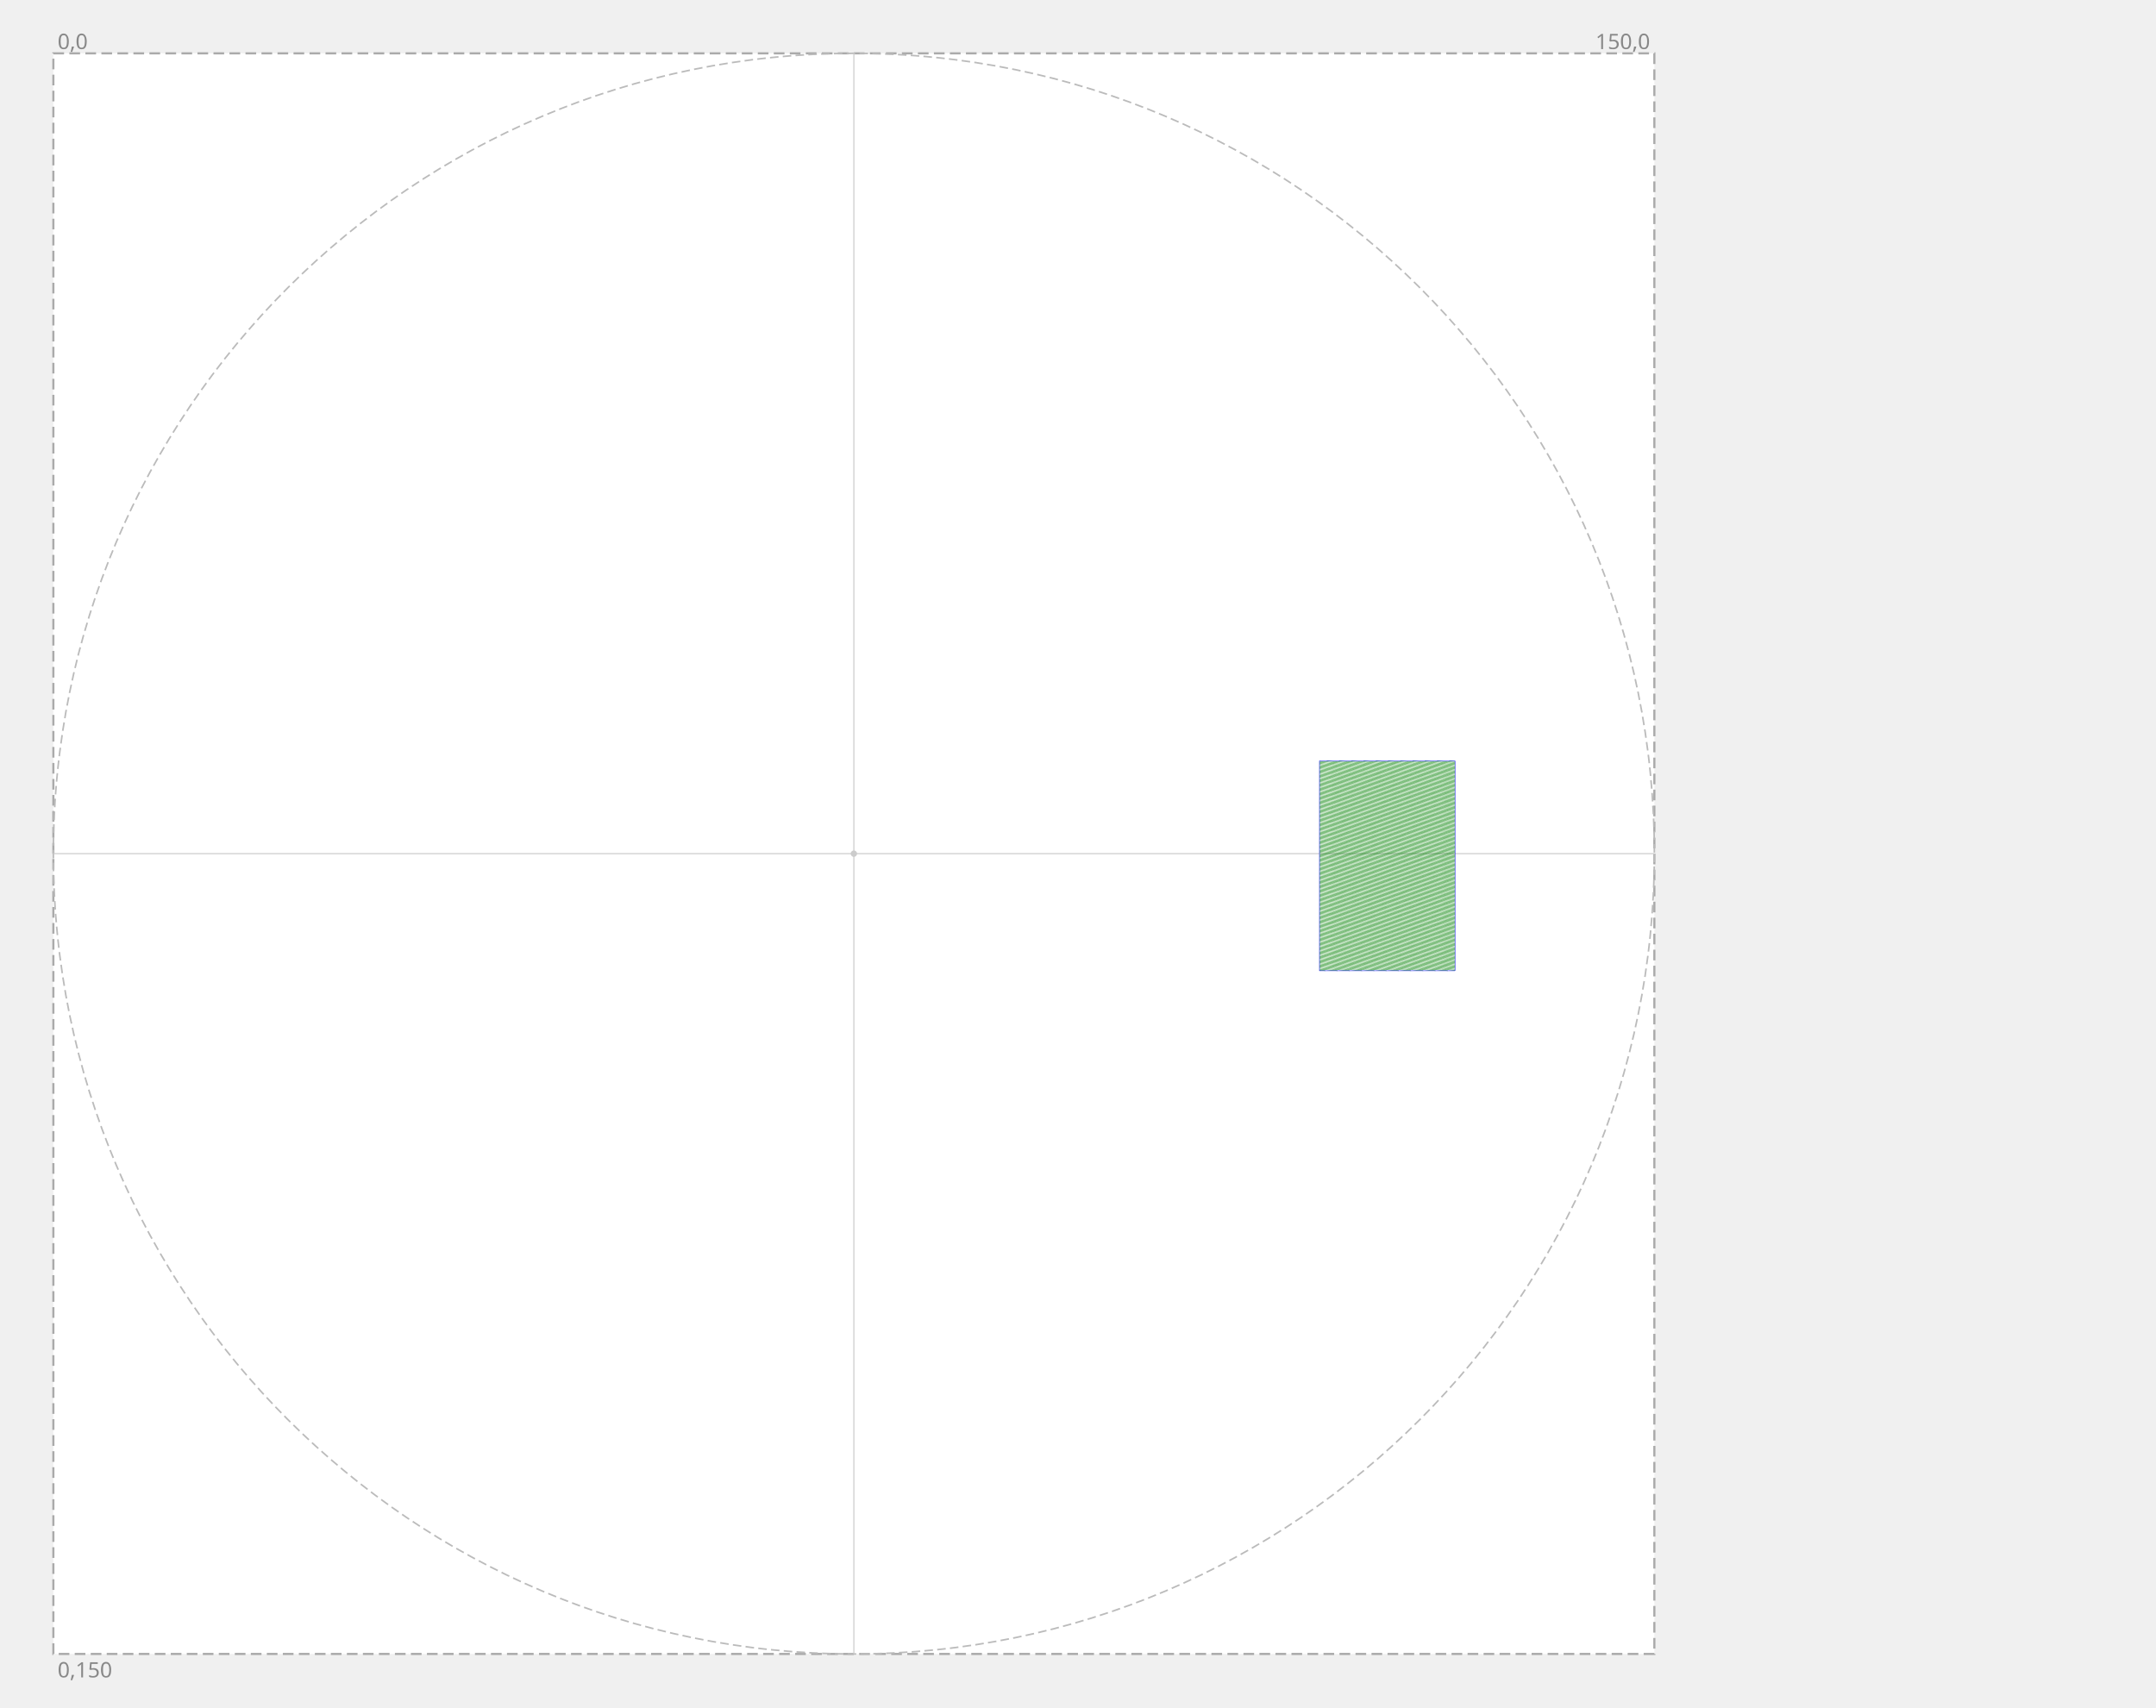
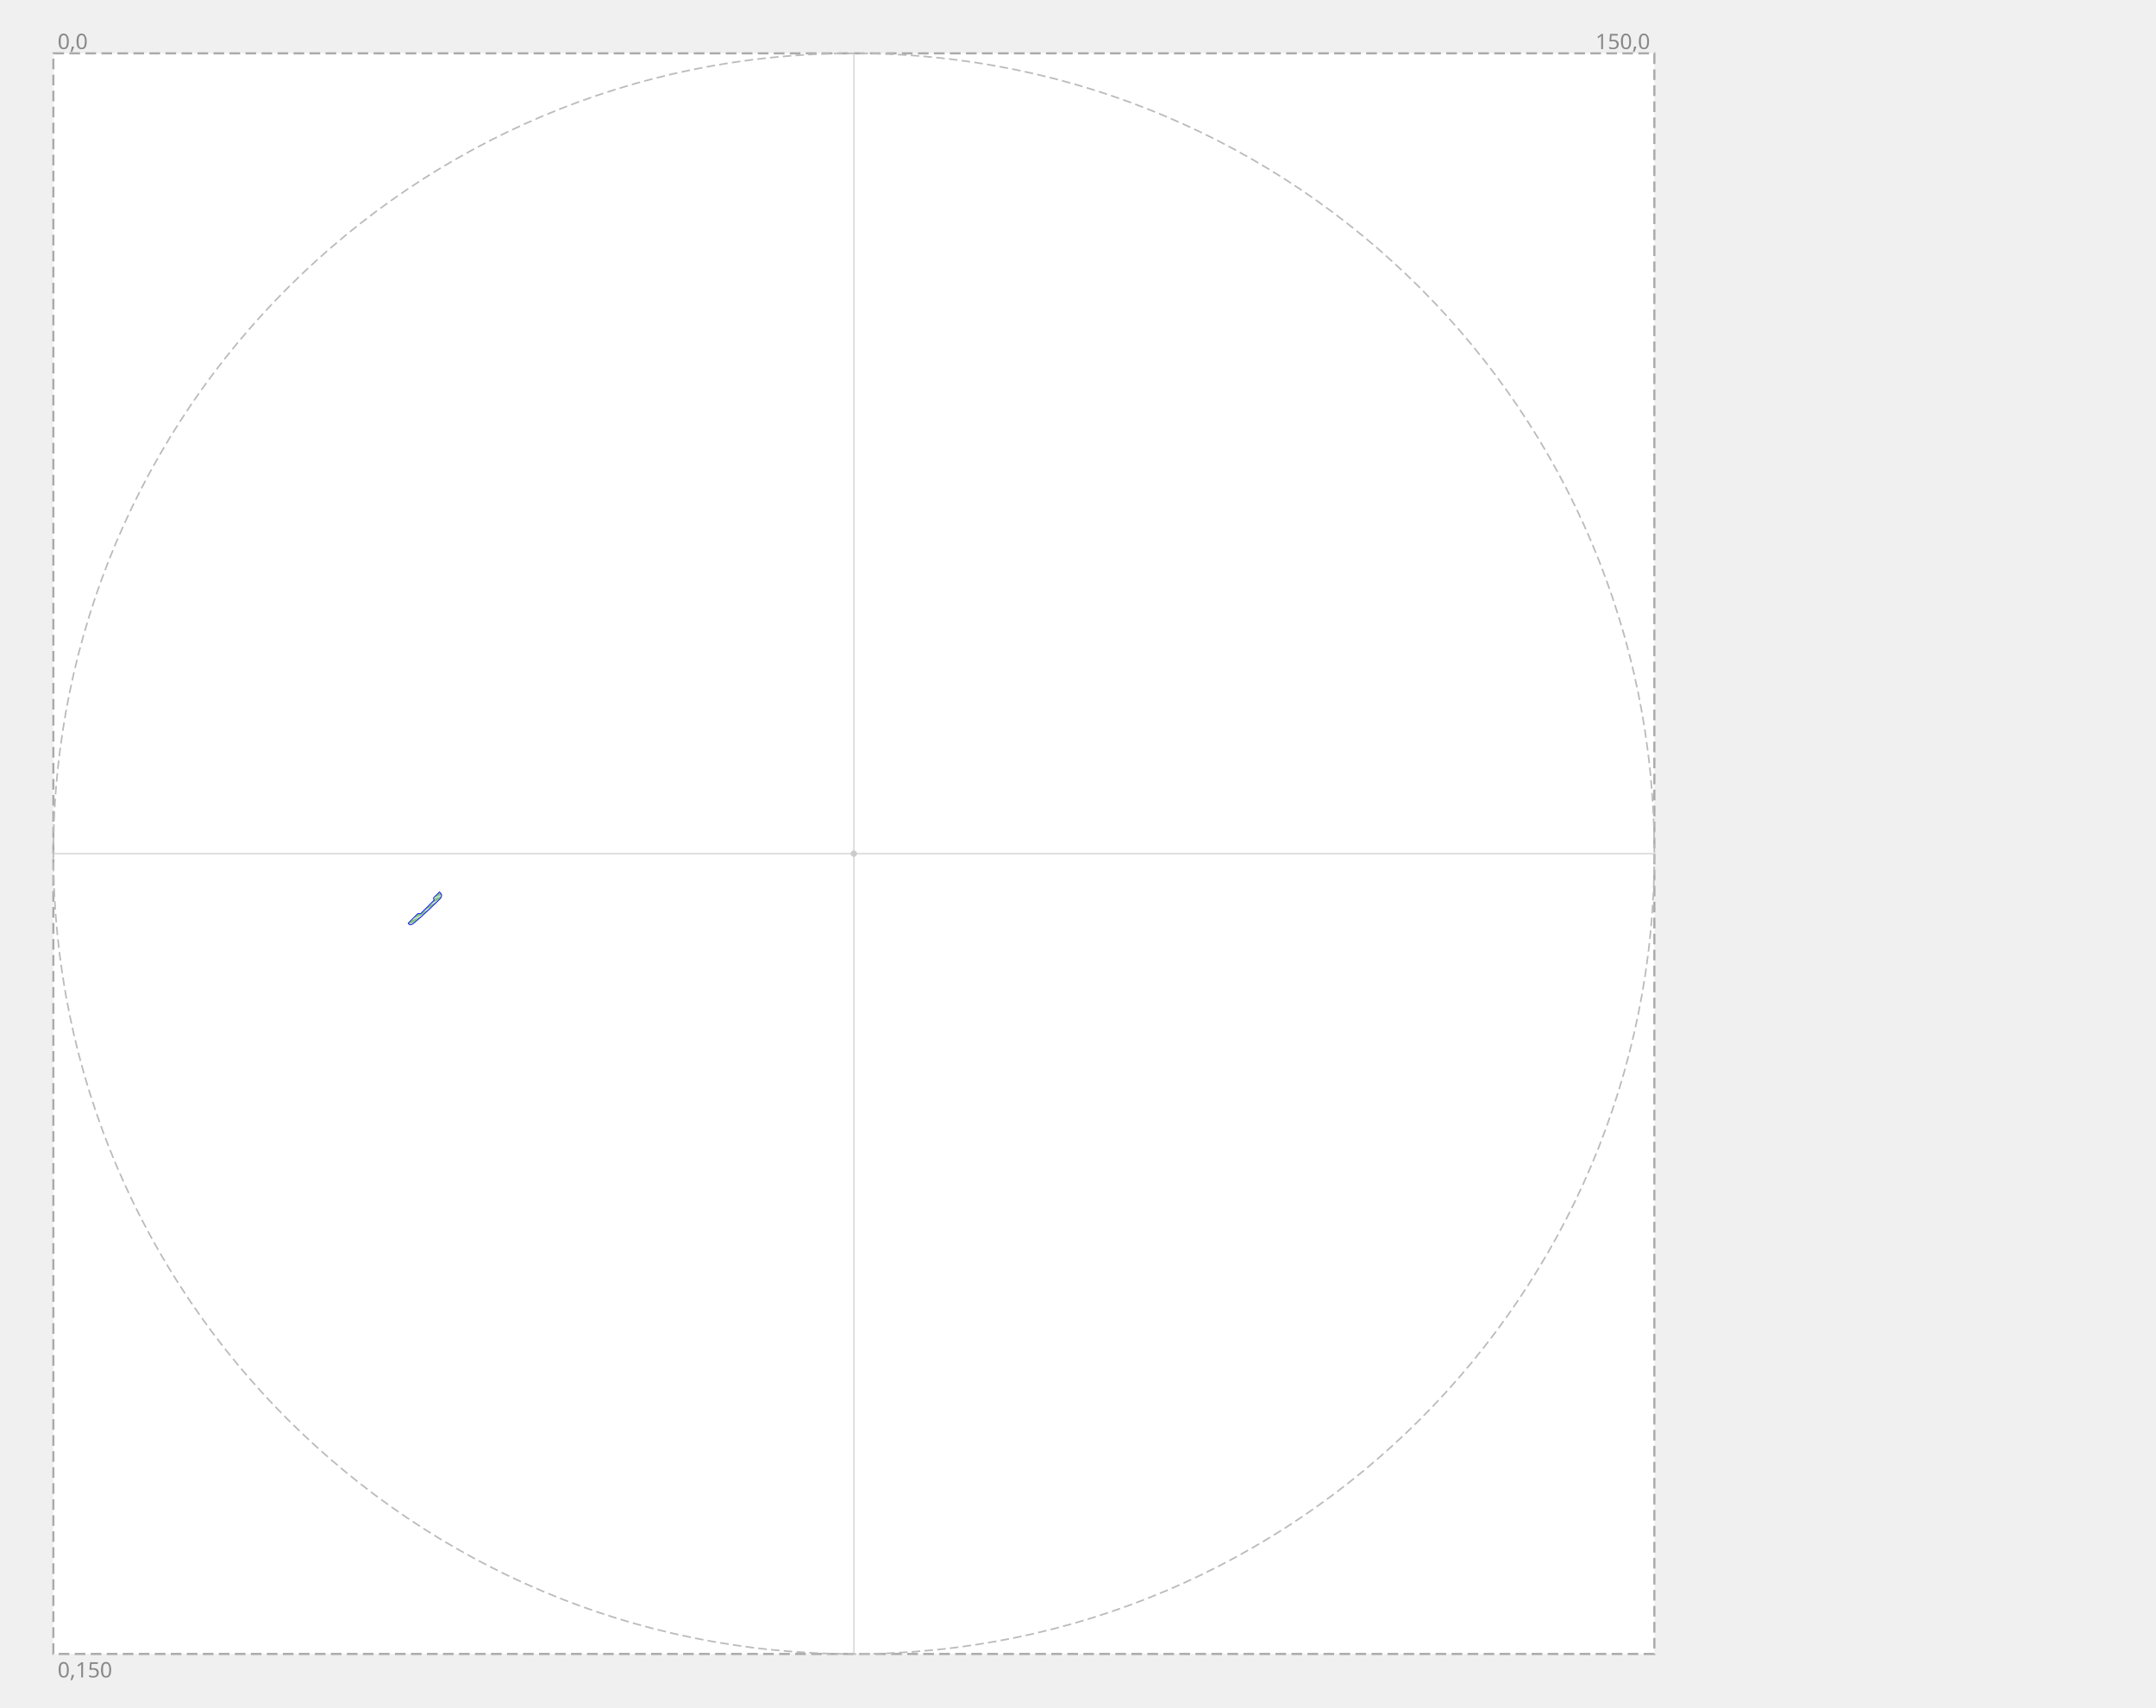
<svg xmlns="http://www.w3.org/2000/svg" width="2020mm" height="1600mm" viewBox="0 0 202 160">
  <defs>
    <marker id="endArrow" markerWidth="2" markerHeight="1.4" refX="0" refY="0.7" orient="auto" markerUnits="strokeWidth">
      <polyline fill="darkblue" points="0,0 2,0.7 0,1.4 0.2,0.7" />
    </marker>
  </defs>
  <rect x="0" y="0" width="202" height="160" fill="#f0f0f0" stroke="none" />
  <rect x="5" y="5" width="150" height="150" fill="#ffffff" stroke="#aaaaaa" stroke-width="0.2" stroke-dasharray="1,0.5" />
  <circle cx="80" cy="80" r="75" fill="none" stroke="#bbbbbb" stroke-width="0.15" stroke-dasharray="0.8,0.4" />
  <line x1="5" y1="80" x2="155" y2="80" stroke="#cccccc" stroke-width="0.1" />
  <line x1="80" y1="5" x2="80" y2="155" stroke="#cccccc" stroke-width="0.1" />
  <circle cx="80" cy="80" r="0.3" fill="#cccccc" stroke="none" />
  <text x="5.4" y="4.6" font-family="sans-serif" font-size="2" fill="#888888">0,0</text>
  <text x="154.6" y="4.6" font-family="sans-serif" font-size="2" fill="#888888" text-anchor="end">150,0</text>
  <text x="5.4" y="157.2" font-family="sans-serif" font-size="2" fill="#888888">0,150</text>
  <g id="geometry">
-     <line x1="123.624" y1="90.926" x2="124.172" y2="90.974" stroke="green" stroke-width="0.04" />
-     <line x1="123.624" y1="90.826" x2="125.32" y2="90.974" stroke="green" stroke-width="0.04" />
-     <line x1="123.624" y1="90.725" x2="126.467" y2="90.974" stroke="green" stroke-width="0.04" />
-     <line x1="123.624" y1="90.625" x2="127.614" y2="90.974" stroke="green" stroke-width="0.04" />
-     <line x1="123.624" y1="90.525" x2="128.762" y2="90.974" stroke="green" stroke-width="0.04" />
-     <line x1="123.624" y1="90.424" x2="129.909" y2="90.974" stroke="green" stroke-width="0.04" />
-     <line x1="123.624" y1="90.324" x2="131.056" y2="90.974" stroke="green" stroke-width="0.04" />
-     <line x1="123.624" y1="90.224" x2="132.204" y2="90.974" stroke="green" stroke-width="0.04" />
-     <line x1="123.624" y1="90.123" x2="133.351" y2="90.974" stroke="green" stroke-width="0.04" />
-     <line x1="123.624" y1="90.023" x2="134.498" y2="90.974" stroke="green" stroke-width="0.04" />
-     <line x1="123.624" y1="89.922" x2="135.646" y2="90.974" stroke="green" stroke-width="0.04" />
-     <line x1="123.624" y1="89.822" x2="136.324" y2="90.933" stroke="green" stroke-width="0.04" />
-     <line x1="123.624" y1="89.722" x2="136.324" y2="90.833" stroke="green" stroke-width="0.04" />
-     <line x1="123.624" y1="89.621" x2="136.324" y2="90.732" stroke="green" stroke-width="0.04" />
-     <line x1="123.624" y1="89.521" x2="136.324" y2="90.632" stroke="green" stroke-width="0.04" />
-     <line x1="123.624" y1="89.421" x2="136.324" y2="90.532" stroke="green" stroke-width="0.04" />
-     <line x1="123.624" y1="89.32" x2="136.324" y2="90.431" stroke="green" stroke-width="0.04" />
-     <line x1="123.624" y1="89.22" x2="136.324" y2="90.331" stroke="green" stroke-width="0.04" />
-     <line x1="123.624" y1="89.119" x2="136.324" y2="90.23" stroke="green" stroke-width="0.04" />
-     <line x1="123.624" y1="89.019" x2="136.324" y2="90.13" stroke="green" stroke-width="0.04" />
-     <line x1="123.624" y1="88.919" x2="136.324" y2="90.03" stroke="green" stroke-width="0.04" />
-     <line x1="123.624" y1="88.818" x2="136.324" y2="89.929" stroke="green" stroke-width="0.04" />
-     <line x1="123.624" y1="88.718" x2="136.324" y2="89.829" stroke="green" stroke-width="0.04" />
-     <line x1="123.624" y1="88.617" x2="136.324" y2="89.729" stroke="green" stroke-width="0.04" />
-     <line x1="123.624" y1="88.517" x2="136.324" y2="89.628" stroke="green" stroke-width="0.04" />
-     <line x1="123.624" y1="88.417" x2="136.324" y2="89.528" stroke="green" stroke-width="0.04" />
-     <line x1="123.624" y1="88.316" x2="136.324" y2="89.427" stroke="green" stroke-width="0.04" />
-     <line x1="123.624" y1="88.216" x2="136.324" y2="89.327" stroke="green" stroke-width="0.04" />
-     <line x1="123.624" y1="88.116" x2="136.324" y2="89.227" stroke="green" stroke-width="0.04" />
-     <line x1="123.624" y1="88.015" x2="136.324" y2="89.126" stroke="green" stroke-width="0.04" />
-     <line x1="123.624" y1="87.915" x2="136.324" y2="89.026" stroke="green" stroke-width="0.04" />
-     <line x1="123.624" y1="87.814" x2="136.324" y2="88.926" stroke="green" stroke-width="0.04" />
-     <line x1="123.624" y1="87.714" x2="136.324" y2="88.825" stroke="green" stroke-width="0.04" />
-     <line x1="123.624" y1="87.614" x2="136.324" y2="88.725" stroke="green" stroke-width="0.04" />
-     <line x1="123.624" y1="87.513" x2="136.324" y2="88.624" stroke="green" stroke-width="0.04" />
-     <line x1="123.624" y1="87.413" x2="136.324" y2="88.524" stroke="green" stroke-width="0.04" />
-     <line x1="123.624" y1="87.313" x2="136.324" y2="88.424" stroke="green" stroke-width="0.04" />
-     <line x1="123.624" y1="87.212" x2="136.324" y2="88.323" stroke="green" stroke-width="0.04" />
-     <line x1="123.624" y1="87.112" x2="136.324" y2="88.223" stroke="green" stroke-width="0.04" />
-     <line x1="123.624" y1="87.011" x2="136.324" y2="88.122" stroke="green" stroke-width="0.04" />
-     <line x1="123.624" y1="86.911" x2="136.324" y2="88.022" stroke="green" stroke-width="0.04" />
-     <line x1="123.624" y1="86.811" x2="136.324" y2="87.922" stroke="green" stroke-width="0.04" />
-     <line x1="123.624" y1="86.71" x2="136.324" y2="87.821" stroke="green" stroke-width="0.04" />
-     <line x1="123.624" y1="86.61" x2="136.324" y2="87.721" stroke="green" stroke-width="0.04" />
-     <line x1="123.624" y1="86.509" x2="136.324" y2="87.621" stroke="green" stroke-width="0.04" />
-     <line x1="123.624" y1="86.409" x2="136.324" y2="87.52" stroke="green" stroke-width="0.04" />
-     <line x1="123.624" y1="86.309" x2="136.324" y2="87.42" stroke="green" stroke-width="0.04" />
-     <line x1="123.624" y1="86.208" x2="136.324" y2="87.319" stroke="green" stroke-width="0.04" />
-     <line x1="123.624" y1="86.108" x2="136.324" y2="87.219" stroke="green" stroke-width="0.04" />
-     <line x1="123.624" y1="86.008" x2="136.324" y2="87.119" stroke="green" stroke-width="0.04" />
-     <line x1="123.624" y1="85.907" x2="136.324" y2="87.018" stroke="green" stroke-width="0.04" />
-     <line x1="123.624" y1="85.807" x2="136.324" y2="86.918" stroke="green" stroke-width="0.04" />
-     <line x1="123.624" y1="85.706" x2="136.324" y2="86.817" stroke="green" stroke-width="0.04" />
-     <line x1="123.624" y1="85.606" x2="136.324" y2="86.717" stroke="green" stroke-width="0.04" />
-     <line x1="123.624" y1="85.506" x2="136.324" y2="86.617" stroke="green" stroke-width="0.04" />
-     <line x1="123.624" y1="85.405" x2="136.324" y2="86.516" stroke="green" stroke-width="0.04" />
-     <line x1="123.624" y1="85.305" x2="136.324" y2="86.416" stroke="green" stroke-width="0.04" />
-     <line x1="123.624" y1="85.204" x2="136.324" y2="86.316" stroke="green" stroke-width="0.04" />
-     <line x1="123.624" y1="85.104" x2="136.324" y2="86.215" stroke="green" stroke-width="0.04" />
-     <line x1="123.624" y1="85.004" x2="136.324" y2="86.115" stroke="green" stroke-width="0.04" />
-     <line x1="123.624" y1="84.903" x2="136.324" y2="86.014" stroke="green" stroke-width="0.04" />
-     <line x1="123.624" y1="84.803" x2="136.324" y2="85.914" stroke="green" stroke-width="0.04" />
-     <line x1="123.624" y1="84.703" x2="136.324" y2="85.814" stroke="green" stroke-width="0.04" />
-     <line x1="123.624" y1="84.602" x2="136.324" y2="85.713" stroke="green" stroke-width="0.04" />
-     <line x1="123.624" y1="84.502" x2="136.324" y2="85.613" stroke="green" stroke-width="0.04" />
-     <line x1="123.624" y1="84.401" x2="136.324" y2="85.513" stroke="green" stroke-width="0.04" />
-     <line x1="123.624" y1="84.301" x2="136.324" y2="85.412" stroke="green" stroke-width="0.04" />
-     <line x1="123.624" y1="84.201" x2="136.324" y2="85.312" stroke="green" stroke-width="0.04" />
-     <line x1="123.624" y1="84.1" x2="136.324" y2="85.211" stroke="green" stroke-width="0.04" />
-     <line x1="123.624" y1="84" x2="136.324" y2="85.111" stroke="green" stroke-width="0.04" />
-     <line x1="123.624" y1="83.9" x2="136.324" y2="85.011" stroke="green" stroke-width="0.04" />
-     <line x1="123.624" y1="83.799" x2="136.324" y2="84.91" stroke="green" stroke-width="0.04" />
-     <line x1="123.624" y1="83.699" x2="136.324" y2="84.81" stroke="green" stroke-width="0.04" />
-     <line x1="123.624" y1="83.598" x2="136.324" y2="84.709" stroke="green" stroke-width="0.04" />
-     <line x1="123.624" y1="83.498" x2="136.324" y2="84.609" stroke="green" stroke-width="0.04" />
-     <line x1="123.624" y1="83.398" x2="136.324" y2="84.509" stroke="green" stroke-width="0.04" />
-     <line x1="123.624" y1="83.297" x2="136.324" y2="84.408" stroke="green" stroke-width="0.04" />
-     <line x1="123.624" y1="83.197" x2="136.324" y2="84.308" stroke="green" stroke-width="0.04" />
-     <line x1="123.624" y1="83.096" x2="136.324" y2="84.208" stroke="green" stroke-width="0.04" />
-     <line x1="123.624" y1="82.996" x2="136.324" y2="84.107" stroke="green" stroke-width="0.04" />
-     <line x1="123.624" y1="82.896" x2="136.324" y2="84.007" stroke="green" stroke-width="0.04" />
-     <line x1="123.624" y1="82.795" x2="136.324" y2="83.906" stroke="green" stroke-width="0.04" />
-     <line x1="123.624" y1="82.695" x2="136.324" y2="83.806" stroke="green" stroke-width="0.04" />
-     <line x1="123.624" y1="82.595" x2="136.324" y2="83.706" stroke="green" stroke-width="0.04" />
-     <line x1="123.624" y1="82.494" x2="136.324" y2="83.605" stroke="green" stroke-width="0.04" />
-     <line x1="123.624" y1="82.394" x2="136.324" y2="83.505" stroke="green" stroke-width="0.04" />
-     <line x1="123.624" y1="82.293" x2="136.324" y2="83.405" stroke="green" stroke-width="0.04" />
-     <line x1="123.624" y1="82.193" x2="136.324" y2="83.304" stroke="green" stroke-width="0.04" />
-     <line x1="123.624" y1="82.093" x2="136.324" y2="83.204" stroke="green" stroke-width="0.04" />
-     <line x1="123.624" y1="81.992" x2="136.324" y2="83.103" stroke="green" stroke-width="0.04" />
-     <line x1="123.624" y1="81.892" x2="136.324" y2="83.003" stroke="green" stroke-width="0.04" />
-     <line x1="123.624" y1="81.791" x2="136.324" y2="82.903" stroke="green" stroke-width="0.04" />
-     <line x1="123.624" y1="81.691" x2="136.324" y2="82.802" stroke="green" stroke-width="0.04" />
-     <line x1="123.624" y1="81.591" x2="136.324" y2="82.702" stroke="green" stroke-width="0.04" />
-     <line x1="123.624" y1="81.49" x2="136.324" y2="82.601" stroke="green" stroke-width="0.04" />
-     <line x1="123.624" y1="81.39" x2="136.324" y2="82.501" stroke="green" stroke-width="0.04" />
-     <line x1="123.624" y1="81.29" x2="136.324" y2="82.401" stroke="green" stroke-width="0.04" />
-     <line x1="123.624" y1="81.189" x2="136.324" y2="82.3" stroke="green" stroke-width="0.04" />
-     <line x1="123.624" y1="81.089" x2="136.324" y2="82.2" stroke="green" stroke-width="0.04" />
-     <line x1="123.624" y1="80.988" x2="136.324" y2="82.1" stroke="green" stroke-width="0.04" />
-     <line x1="123.624" y1="80.888" x2="136.324" y2="81.999" stroke="green" stroke-width="0.04" />
-     <line x1="123.624" y1="80.788" x2="136.324" y2="81.899" stroke="green" stroke-width="0.04" />
-     <line x1="123.624" y1="80.687" x2="136.324" y2="81.798" stroke="green" stroke-width="0.04" />
-     <line x1="123.624" y1="80.587" x2="136.324" y2="81.698" stroke="green" stroke-width="0.04" />
-     <line x1="123.624" y1="80.487" x2="136.324" y2="81.598" stroke="green" stroke-width="0.04" />
-     <line x1="123.624" y1="80.386" x2="136.324" y2="81.497" stroke="green" stroke-width="0.04" />
-     <line x1="123.624" y1="80.286" x2="136.324" y2="81.397" stroke="green" stroke-width="0.04" />
-     <line x1="123.624" y1="80.185" x2="136.324" y2="81.296" stroke="green" stroke-width="0.04" />
-     <line x1="123.624" y1="80.085" x2="136.324" y2="81.196" stroke="green" stroke-width="0.04" />
-     <line x1="123.624" y1="79.985" x2="136.324" y2="81.096" stroke="green" stroke-width="0.04" />
-     <line x1="123.624" y1="79.884" x2="136.324" y2="80.995" stroke="green" stroke-width="0.04" />
-     <line x1="123.624" y1="79.784" x2="136.324" y2="80.895" stroke="green" stroke-width="0.04" />
-     <line x1="123.624" y1="79.683" x2="136.324" y2="80.795" stroke="green" stroke-width="0.04" />
-     <line x1="123.624" y1="79.583" x2="136.324" y2="80.694" stroke="green" stroke-width="0.04" />
-     <line x1="123.624" y1="79.483" x2="136.324" y2="80.594" stroke="green" stroke-width="0.04" />
-     <line x1="123.624" y1="79.382" x2="136.324" y2="80.493" stroke="green" stroke-width="0.04" />
-     <line x1="123.624" y1="79.282" x2="136.324" y2="80.393" stroke="green" stroke-width="0.04" />
-     <line x1="123.624" y1="79.182" x2="136.324" y2="80.293" stroke="green" stroke-width="0.04" />
-     <line x1="123.624" y1="79.081" x2="136.324" y2="80.192" stroke="green" stroke-width="0.04" />
-     <line x1="123.624" y1="78.981" x2="136.324" y2="80.092" stroke="green" stroke-width="0.04" />
-     <line x1="123.624" y1="78.88" x2="136.324" y2="79.992" stroke="green" stroke-width="0.04" />
-     <line x1="123.624" y1="78.78" x2="136.324" y2="79.891" stroke="green" stroke-width="0.04" />
-     <line x1="123.624" y1="78.68" x2="136.324" y2="79.791" stroke="green" stroke-width="0.04" />
-     <line x1="123.624" y1="78.579" x2="136.324" y2="79.69" stroke="green" stroke-width="0.04" />
-     <line x1="123.624" y1="78.479" x2="136.324" y2="79.59" stroke="green" stroke-width="0.04" />
-     <line x1="123.624" y1="78.379" x2="136.324" y2="79.49" stroke="green" stroke-width="0.04" />
-     <line x1="123.624" y1="78.278" x2="136.324" y2="79.389" stroke="green" stroke-width="0.04" />
-     <line x1="123.624" y1="78.178" x2="136.324" y2="79.289" stroke="green" stroke-width="0.04" />
-     <line x1="123.624" y1="78.077" x2="136.324" y2="79.188" stroke="green" stroke-width="0.04" />
-     <line x1="123.624" y1="77.977" x2="136.324" y2="79.088" stroke="green" stroke-width="0.04" />
-     <line x1="123.624" y1="77.877" x2="136.324" y2="78.988" stroke="green" stroke-width="0.04" />
-     <line x1="123.624" y1="77.776" x2="136.324" y2="78.887" stroke="green" stroke-width="0.04" />
-     <line x1="123.624" y1="77.676" x2="136.324" y2="78.787" stroke="green" stroke-width="0.04" />
-     <line x1="123.624" y1="77.575" x2="136.324" y2="78.687" stroke="green" stroke-width="0.04" />
-     <line x1="123.624" y1="77.475" x2="136.324" y2="78.586" stroke="green" stroke-width="0.04" />
-     <line x1="123.624" y1="77.375" x2="136.324" y2="78.486" stroke="green" stroke-width="0.04" />
-     <line x1="123.624" y1="77.274" x2="136.324" y2="78.385" stroke="green" stroke-width="0.04" />
-     <line x1="123.624" y1="77.174" x2="136.324" y2="78.285" stroke="green" stroke-width="0.04" />
-     <line x1="123.624" y1="77.074" x2="136.324" y2="78.185" stroke="green" stroke-width="0.04" />
-     <line x1="123.624" y1="76.973" x2="136.324" y2="78.084" stroke="green" stroke-width="0.04" />
-     <line x1="123.624" y1="76.873" x2="136.324" y2="77.984" stroke="green" stroke-width="0.04" />
-     <line x1="123.624" y1="76.772" x2="136.324" y2="77.884" stroke="green" stroke-width="0.04" />
-     <line x1="123.624" y1="76.672" x2="136.324" y2="77.783" stroke="green" stroke-width="0.04" />
-     <line x1="123.624" y1="76.572" x2="136.324" y2="77.683" stroke="green" stroke-width="0.04" />
-     <line x1="123.624" y1="76.471" x2="136.324" y2="77.582" stroke="green" stroke-width="0.04" />
-     <line x1="123.624" y1="76.371" x2="136.324" y2="77.482" stroke="green" stroke-width="0.04" />
-     <line x1="123.624" y1="76.27" x2="136.324" y2="77.382" stroke="green" stroke-width="0.04" />
-     <line x1="123.624" y1="76.17" x2="136.324" y2="77.281" stroke="green" stroke-width="0.04" />
-     <line x1="123.624" y1="76.07" x2="136.324" y2="77.181" stroke="green" stroke-width="0.04" />
-     <line x1="123.624" y1="75.969" x2="136.324" y2="77.08" stroke="green" stroke-width="0.04" />
-     <line x1="123.624" y1="75.869" x2="136.324" y2="76.98" stroke="green" stroke-width="0.04" />
-     <line x1="123.624" y1="75.769" x2="136.324" y2="76.88" stroke="green" stroke-width="0.04" />
-     <line x1="123.624" y1="75.668" x2="136.324" y2="76.779" stroke="green" stroke-width="0.04" />
-     <line x1="123.624" y1="75.568" x2="136.324" y2="76.679" stroke="green" stroke-width="0.04" />
-     <line x1="123.624" y1="75.467" x2="136.324" y2="76.579" stroke="green" stroke-width="0.04" />
-     <line x1="123.624" y1="75.367" x2="136.324" y2="76.478" stroke="green" stroke-width="0.04" />
-     <line x1="123.624" y1="75.267" x2="136.324" y2="76.378" stroke="green" stroke-width="0.04" />
-     <line x1="123.624" y1="75.166" x2="136.324" y2="76.277" stroke="green" stroke-width="0.04" />
-     <line x1="123.624" y1="75.066" x2="136.324" y2="76.177" stroke="green" stroke-width="0.04" />
-     <line x1="123.624" y1="74.966" x2="136.324" y2="76.077" stroke="green" stroke-width="0.04" />
-     <line x1="123.624" y1="74.865" x2="136.324" y2="75.976" stroke="green" stroke-width="0.04" />
-     <line x1="123.624" y1="74.765" x2="136.324" y2="75.876" stroke="green" stroke-width="0.04" />
-     <line x1="123.624" y1="74.664" x2="136.324" y2="75.775" stroke="green" stroke-width="0.04" />
-     <line x1="123.624" y1="74.564" x2="136.324" y2="75.675" stroke="green" stroke-width="0.04" />
-     <line x1="123.624" y1="74.464" x2="136.324" y2="75.575" stroke="green" stroke-width="0.04" />
-     <line x1="123.624" y1="74.363" x2="136.324" y2="75.474" stroke="green" stroke-width="0.04" />
-     <line x1="123.624" y1="74.263" x2="136.324" y2="75.374" stroke="green" stroke-width="0.04" />
-     <line x1="123.624" y1="74.162" x2="136.324" y2="75.274" stroke="green" stroke-width="0.04" />
-     <line x1="123.624" y1="74.062" x2="136.324" y2="75.173" stroke="green" stroke-width="0.04" />
-     <line x1="123.624" y1="73.962" x2="136.324" y2="75.073" stroke="green" stroke-width="0.04" />
-     <line x1="123.624" y1="73.861" x2="136.324" y2="74.972" stroke="green" stroke-width="0.04" />
-     <line x1="123.624" y1="73.761" x2="136.324" y2="74.872" stroke="green" stroke-width="0.04" />
-     <line x1="123.624" y1="73.661" x2="136.324" y2="74.772" stroke="green" stroke-width="0.04" />
-     <line x1="123.624" y1="73.56" x2="136.324" y2="74.671" stroke="green" stroke-width="0.04" />
-     <line x1="123.624" y1="73.46" x2="136.324" y2="74.571" stroke="green" stroke-width="0.04" />
-     <line x1="123.624" y1="73.359" x2="136.324" y2="74.471" stroke="green" stroke-width="0.04" />
-     <line x1="123.624" y1="73.259" x2="136.324" y2="74.37" stroke="green" stroke-width="0.04" />
-     <line x1="123.624" y1="73.159" x2="136.324" y2="74.27" stroke="green" stroke-width="0.04" />
-     <line x1="123.624" y1="73.058" x2="136.324" y2="74.169" stroke="green" stroke-width="0.04" />
-     <line x1="123.624" y1="72.958" x2="136.324" y2="74.069" stroke="green" stroke-width="0.04" />
-     <line x1="123.624" y1="72.858" x2="136.324" y2="73.969" stroke="green" stroke-width="0.04" />
-     <line x1="123.624" y1="72.757" x2="136.324" y2="73.868" stroke="green" stroke-width="0.04" />
-     <line x1="123.624" y1="72.657" x2="136.324" y2="73.768" stroke="green" stroke-width="0.04" />
-     <line x1="123.624" y1="72.556" x2="136.324" y2="73.667" stroke="green" stroke-width="0.04" />
-     <line x1="123.624" y1="72.456" x2="136.324" y2="73.567" stroke="green" stroke-width="0.04" />
-     <line x1="123.624" y1="72.356" x2="136.324" y2="73.467" stroke="green" stroke-width="0.04" />
-     <line x1="123.624" y1="72.255" x2="136.324" y2="73.366" stroke="green" stroke-width="0.04" />
-     <line x1="123.624" y1="72.155" x2="136.324" y2="73.266" stroke="green" stroke-width="0.04" />
-     <line x1="123.624" y1="72.054" x2="136.324" y2="73.166" stroke="green" stroke-width="0.04" />
-     <line x1="123.624" y1="71.954" x2="136.324" y2="73.065" stroke="green" stroke-width="0.04" />
-     <line x1="123.624" y1="71.854" x2="136.324" y2="72.965" stroke="green" stroke-width="0.04" />
-     <line x1="123.624" y1="71.753" x2="136.324" y2="72.864" stroke="green" stroke-width="0.04" />
-     <line x1="123.624" y1="71.653" x2="136.324" y2="72.764" stroke="green" stroke-width="0.04" />
-     <line x1="123.624" y1="71.553" x2="136.324" y2="72.664" stroke="green" stroke-width="0.04" />
-     <line x1="123.624" y1="71.452" x2="136.324" y2="72.563" stroke="green" stroke-width="0.04" />
-     <line x1="123.624" y1="71.352" x2="136.324" y2="72.463" stroke="green" stroke-width="0.04" />
-     <line x1="124.302" y1="71.311" x2="136.324" y2="72.362" stroke="green" stroke-width="0.04" />
-     <line x1="125.449" y1="71.311" x2="136.324" y2="72.262" stroke="green" stroke-width="0.04" />
-     <line x1="126.596" y1="71.311" x2="136.324" y2="72.162" stroke="green" stroke-width="0.04" />
-     <line x1="127.744" y1="71.311" x2="136.324" y2="72.061" stroke="green" stroke-width="0.04" />
-     <line x1="128.891" y1="71.311" x2="136.324" y2="71.961" stroke="green" stroke-width="0.04" />
-     <line x1="130.039" y1="71.311" x2="136.324" y2="71.861" stroke="green" stroke-width="0.04" />
-     <line x1="131.186" y1="71.311" x2="136.324" y2="71.76" stroke="green" stroke-width="0.04" />
-     <line x1="132.333" y1="71.311" x2="136.324" y2="71.66" stroke="green" stroke-width="0.04" />
-     <line x1="133.481" y1="71.311" x2="136.324" y2="71.559" stroke="green" stroke-width="0.04" />
-     <line x1="134.628" y1="71.311" x2="136.324" y2="71.459" stroke="green" stroke-width="0.04" />
-     <line x1="135.775" y1="71.311" x2="136.324" y2="71.359" stroke="green" stroke-width="0.04" />
-     <path d="M 136.324 90.974 L 123.624 90.974 L 123.624 71.311 L 126.715 71.311 L 133.233 71.311 L 136.324 71.311 L 136.324 90.974" fill="none" stroke="blue" stroke-width="0.04" fill-rule="evenodd" fill-opacity="1.000" />
+     <line x1="38.311" y1="86.603" x2="38.588" y2="86.627" stroke="green" stroke-width="0.04" />
+     <line x1="38.259" y1="86.498" x2="38.733" y2="86.539" stroke="green" stroke-width="0.04" />
+     <line x1="38.351" y1="86.405" x2="38.85" y2="86.449" stroke="green" stroke-width="0.04" />
+     <line x1="38.444" y1="86.313" x2="38.956" y2="86.358" stroke="green" stroke-width="0.04" />
+     <line x1="38.536" y1="86.221" x2="39.062" y2="86.267" stroke="green" stroke-width="0.04" />
+     <line x1="38.628" y1="86.129" x2="39.167" y2="86.176" stroke="green" stroke-width="0.04" />
+     <line x1="38.72" y1="86.036" x2="39.271" y2="86.084" stroke="green" stroke-width="0.04" />
+     <line x1="38.813" y1="85.944" x2="39.373" y2="85.993" stroke="green" stroke-width="0.04" />
+     <line x1="38.905" y1="85.852" x2="39.476" y2="85.902" stroke="green" stroke-width="0.04" />
+     <line x1="38.997" y1="85.759" x2="39.579" y2="85.81" stroke="green" stroke-width="0.04" />
+     <line x1="39.09" y1="85.667" x2="39.681" y2="85.719" stroke="green" stroke-width="0.04" />
+     <line x1="39.439" y1="85.597" x2="39.781" y2="85.627" stroke="green" stroke-width="0.04" />
+     <line x1="39.531" y1="85.505" x2="39.879" y2="85.535" stroke="green" stroke-width="0.04" />
+     <line x1="39.624" y1="85.413" x2="39.977" y2="85.443" stroke="green" stroke-width="0.04" />
+     <line x1="39.716" y1="85.32" x2="40.074" y2="85.352" stroke="green" stroke-width="0.04" />
+     <line x1="39.808" y1="85.228" x2="40.171" y2="85.26" stroke="green" stroke-width="0.04" />
+     <line x1="39.901" y1="85.136" x2="40.267" y2="85.168" stroke="green" stroke-width="0.04" />
+     <line x1="39.993" y1="85.043" x2="40.363" y2="85.076" stroke="green" stroke-width="0.04" />
+     <line x1="40.085" y1="84.951" x2="40.458" y2="84.984" stroke="green" stroke-width="0.04" />
+     <line x1="40.178" y1="84.859" x2="40.554" y2="84.892" stroke="green" stroke-width="0.04" />
+     <line x1="40.27" y1="84.766" x2="40.649" y2="84.8" stroke="green" stroke-width="0.04" />
+     <line x1="40.362" y1="84.674" x2="40.745" y2="84.708" stroke="green" stroke-width="0.04" />
+     <line x1="40.454" y1="84.582" x2="40.84" y2="84.616" stroke="green" stroke-width="0.04" />
+     <line x1="40.547" y1="84.49" x2="40.937" y2="84.524" stroke="green" stroke-width="0.04" />
+     <line x1="40.639" y1="84.397" x2="41.033" y2="84.432" stroke="green" stroke-width="0.04" />
+     <line x1="40.645" y1="84.297" x2="41.128" y2="84.34" stroke="green" stroke-width="0.04" />
+     <line x1="40.626" y1="84.195" x2="41.218" y2="84.247" stroke="green" stroke-width="0.04" />
+     <line x1="40.659" y1="84.098" x2="41.291" y2="84.153" stroke="green" stroke-width="0.04" />
+     <line x1="40.751" y1="84.005" x2="41.342" y2="84.057" stroke="green" stroke-width="0.04" />
+     <line x1="40.843" y1="83.913" x2="41.368" y2="83.959" stroke="green" stroke-width="0.04" />
+     <line x1="40.936" y1="83.821" x2="41.367" y2="83.859" stroke="green" stroke-width="0.04" />
+     <line x1="41.028" y1="83.729" x2="41.333" y2="83.755" stroke="green" stroke-width="0.04" />
+     <line x1="41.12" y1="83.636" x2="41.238" y2="83.647" stroke="green" stroke-width="0.04" />
+     <path d="M 41.239 83.647 L 41.25 83.658 L 41.267 83.679 L 41.287 83.703 L 41.306 83.718 L 41.315 83.732 L 41.333 83.756 L 41.339 83.768 L 41.354 83.796 L 41.355 83.806 L 41.359 83.819 L 41.361 83.827 L 41.364 83.838 L 41.364 83.842 L 41.366 83.853 L 41.37 83.869 L 41.37 83.873 L 41.371 83.883 L 41.371 83.89 L 41.371 83.899 L 41.371 83.915 L 41.371 83.924 L 41.371 83.928 L 41.37 83.936 L 41.37 83.942 L 41.369 83.95 L 41.368 83.956 L 41.366 83.969 L 41.365 83.979 L 41.362 83.994 L 41.361 84 L 41.354 84.025 L 41.348 84.044 L 41.336 84.071 L 41.328 84.092 L 41.32 84.105 L 41.306 84.128 L 41.299 84.139 L 41.294 84.148 L 41.286 84.164 L 41.283 84.167 L 41.279 84.175 L 41.265 84.195 L 41.254 84.208 L 41.246 84.216 L 41.239 84.223 L 41.227 84.237 L 41.206 84.261 L 41.186 84.284 L 41.171 84.298 L 41.097 84.37 L 41.096 84.37 L 41.04 84.425 L 41.035 84.429 L 41.034 84.431 L 40.99 84.473 L 40.881 84.577 L 40.862 84.595 L 40.725 84.726 L 40.697 84.753 L 40.556 84.889 L 40.535 84.91 L 40.41 85.031 L 40.195 85.236 L 39.984 85.437 L 39.826 85.585 L 39.733 85.672 L 39.545 85.84 L 39.389 85.979 L 39.389 85.979 L 39.342 86.021 L 39.211 86.137 L 39.078 86.254 L 38.859 86.442 L 38.837 86.46 L 38.818 86.475 L 38.809 86.482 L 38.808 86.483 L 38.777 86.507 L 38.77 86.512 L 38.737 86.537 L 38.731 86.541 L 38.696 86.564 L 38.693 86.567 L 38.657 86.589 L 38.655 86.591 L 38.618 86.611 L 38.618 86.612 L 38.603 86.619 L 38.583 86.629 L 38.583 86.629 L 38.551 86.643 L 38.549 86.644 L 38.52 86.654 L 38.517 86.655 L 38.49 86.662 L 38.487 86.663 L 38.463 86.667 L 38.459 86.668 L 38.437 86.669 L 38.433 86.67 L 38.414 86.668 L 38.41 86.668 L 38.393 86.663 L 38.389 86.662 L 38.374 86.655 L 38.371 86.654 L 38.364 86.651 L 38.353 86.644 L 38.313 86.605 L 38.289 86.572 L 38.289 86.572 L 38.262 86.535 L 38.242 86.515 L 38.756 86.001 L 38.88 85.876 L 39.093 85.663 L 39.104 85.653 L 39.104 85.653 L 39.15 85.607 L 39.238 85.611 L 39.316 85.603 L 39.425 85.612 L 39.511 85.525 L 39.511 85.525 L 39.55 85.486 L 39.693 85.344 L 39.693 85.344 L 39.838 85.198 L 39.873 85.164 L 39.873 85.164 L 40.05 84.987 L 40.131 84.905 L 40.221 84.816 L 40.279 84.758 L 40.392 84.644 L 40.427 84.609 L 40.446 84.59 L 40.592 84.445 L 40.592 84.445 L 40.616 84.42 L 40.66 84.376 L 40.617 84.146 L 40.617 84.146 L 40.616 84.141 L 40.682 84.075 L 40.682 84.075 L 40.787 83.97 L 40.799 83.958 L 41.171 83.585 L 41.239 83.647" fill="none" stroke="blue" stroke-width="0.04" fill-rule="evenodd" fill-opacity="1.000" />
+     <path d="M 41.239 83.647 L 41.25 83.658 L 41.267 83.679 L 41.287 83.703 L 41.306 83.718 L 41.315 83.732 L 41.333 83.756 L 41.339 83.768 L 41.354 83.796 L 41.355 83.806 L 41.359 83.819 L 41.361 83.827 L 41.364 83.838 L 41.364 83.842 L 41.366 83.853 L 41.37 83.869 L 41.37 83.873 L 41.371 83.883 L 41.371 83.89 L 41.371 83.899 L 41.371 83.915 L 41.371 83.924 L 41.371 83.928 L 41.37 83.936 L 41.37 83.942 L 41.369 83.95 L 41.368 83.956 L 41.366 83.969 L 41.365 83.979 L 41.362 83.994 L 41.361 84 L 41.354 84.025 L 41.348 84.044 L 41.336 84.071 L 41.328 84.092 L 41.32 84.105 L 41.306 84.128 L 41.299 84.139 L 41.294 84.148 L 41.286 84.164 L 41.283 84.167 L 41.279 84.175 L 41.265 84.195 L 41.254 84.208 L 41.246 84.216 L 41.239 84.223 L 41.227 84.237 L 41.206 84.261 L 41.186 84.284 L 41.171 84.298 L 41.097 84.37 L 41.096 84.37 L 41.04 84.425 L 41.035 84.429 L 41.034 84.431 L 40.99 84.473 L 40.881 84.577 L 40.862 84.595 L 40.725 84.726 L 40.697 84.753 L 40.556 84.889 L 40.535 84.91 L 40.41 85.031 L 40.195 85.236 L 39.984 85.437 L 39.826 85.585 L 39.733 85.672 L 39.545 85.84 L 39.389 85.979 L 39.389 85.979 L 39.342 86.021 L 39.211 86.137 L 39.078 86.254 L 38.859 86.442 L 38.837 86.46 L 38.818 86.475 L 38.809 86.482 L 38.808 86.483 L 38.777 86.507 L 38.77 86.512 L 38.737 86.537 L 38.731 86.541 L 38.696 86.564 L 38.693 86.567 L 38.657 86.589 L 38.655 86.591 L 38.618 86.611 L 38.618 86.612 L 38.603 86.619 L 38.583 86.629 L 38.583 86.629 L 38.551 86.643 L 38.549 86.644 L 38.52 86.654 L 38.517 86.655 L 38.49 86.662 L 38.487 86.663 L 38.463 86.667 L 38.459 86.668 L 38.437 86.669 L 38.433 86.67 L 38.414 86.668 L 38.41 86.668 L 38.393 86.663 L 38.389 86.662 L 38.374 86.655 L 38.371 86.654 L 38.364 86.651 L 38.353 86.644 L 38.313 86.605 L 38.289 86.572 L 38.289 86.572 L 38.262 86.535 L 38.242 86.515 L 38.756 86.001 L 38.88 85.876 L 39.093 85.663 L 39.104 85.653 L 39.104 85.653 L 39.15 85.607 L 39.238 85.611 L 39.316 85.603 L 39.425 85.612 L 39.511 85.525 L 39.511 85.525 L 39.55 85.486 L 39.693 85.344 L 39.693 85.344 L 39.838 85.198 L 39.873 85.164 L 39.873 85.164 L 40.05 84.987 L 40.131 84.905 L 40.221 84.816 L 40.279 84.758 L 40.392 84.644 L 40.427 84.609 L 40.446 84.59 L 40.592 84.445 L 40.592 84.445 L 40.616 84.42 L 40.66 84.376 L 40.617 84.146 L 40.617 84.146 L 40.616 84.141 L 40.682 84.075 L 40.682 84.075 L 40.787 83.97 L 40.799 83.958 L 41.171 83.585 Z" fill="none" stroke="blue" stroke-width="0.05" fill-rule="evenodd" fill-opacity="1.000" />
  </g>
</svg>
